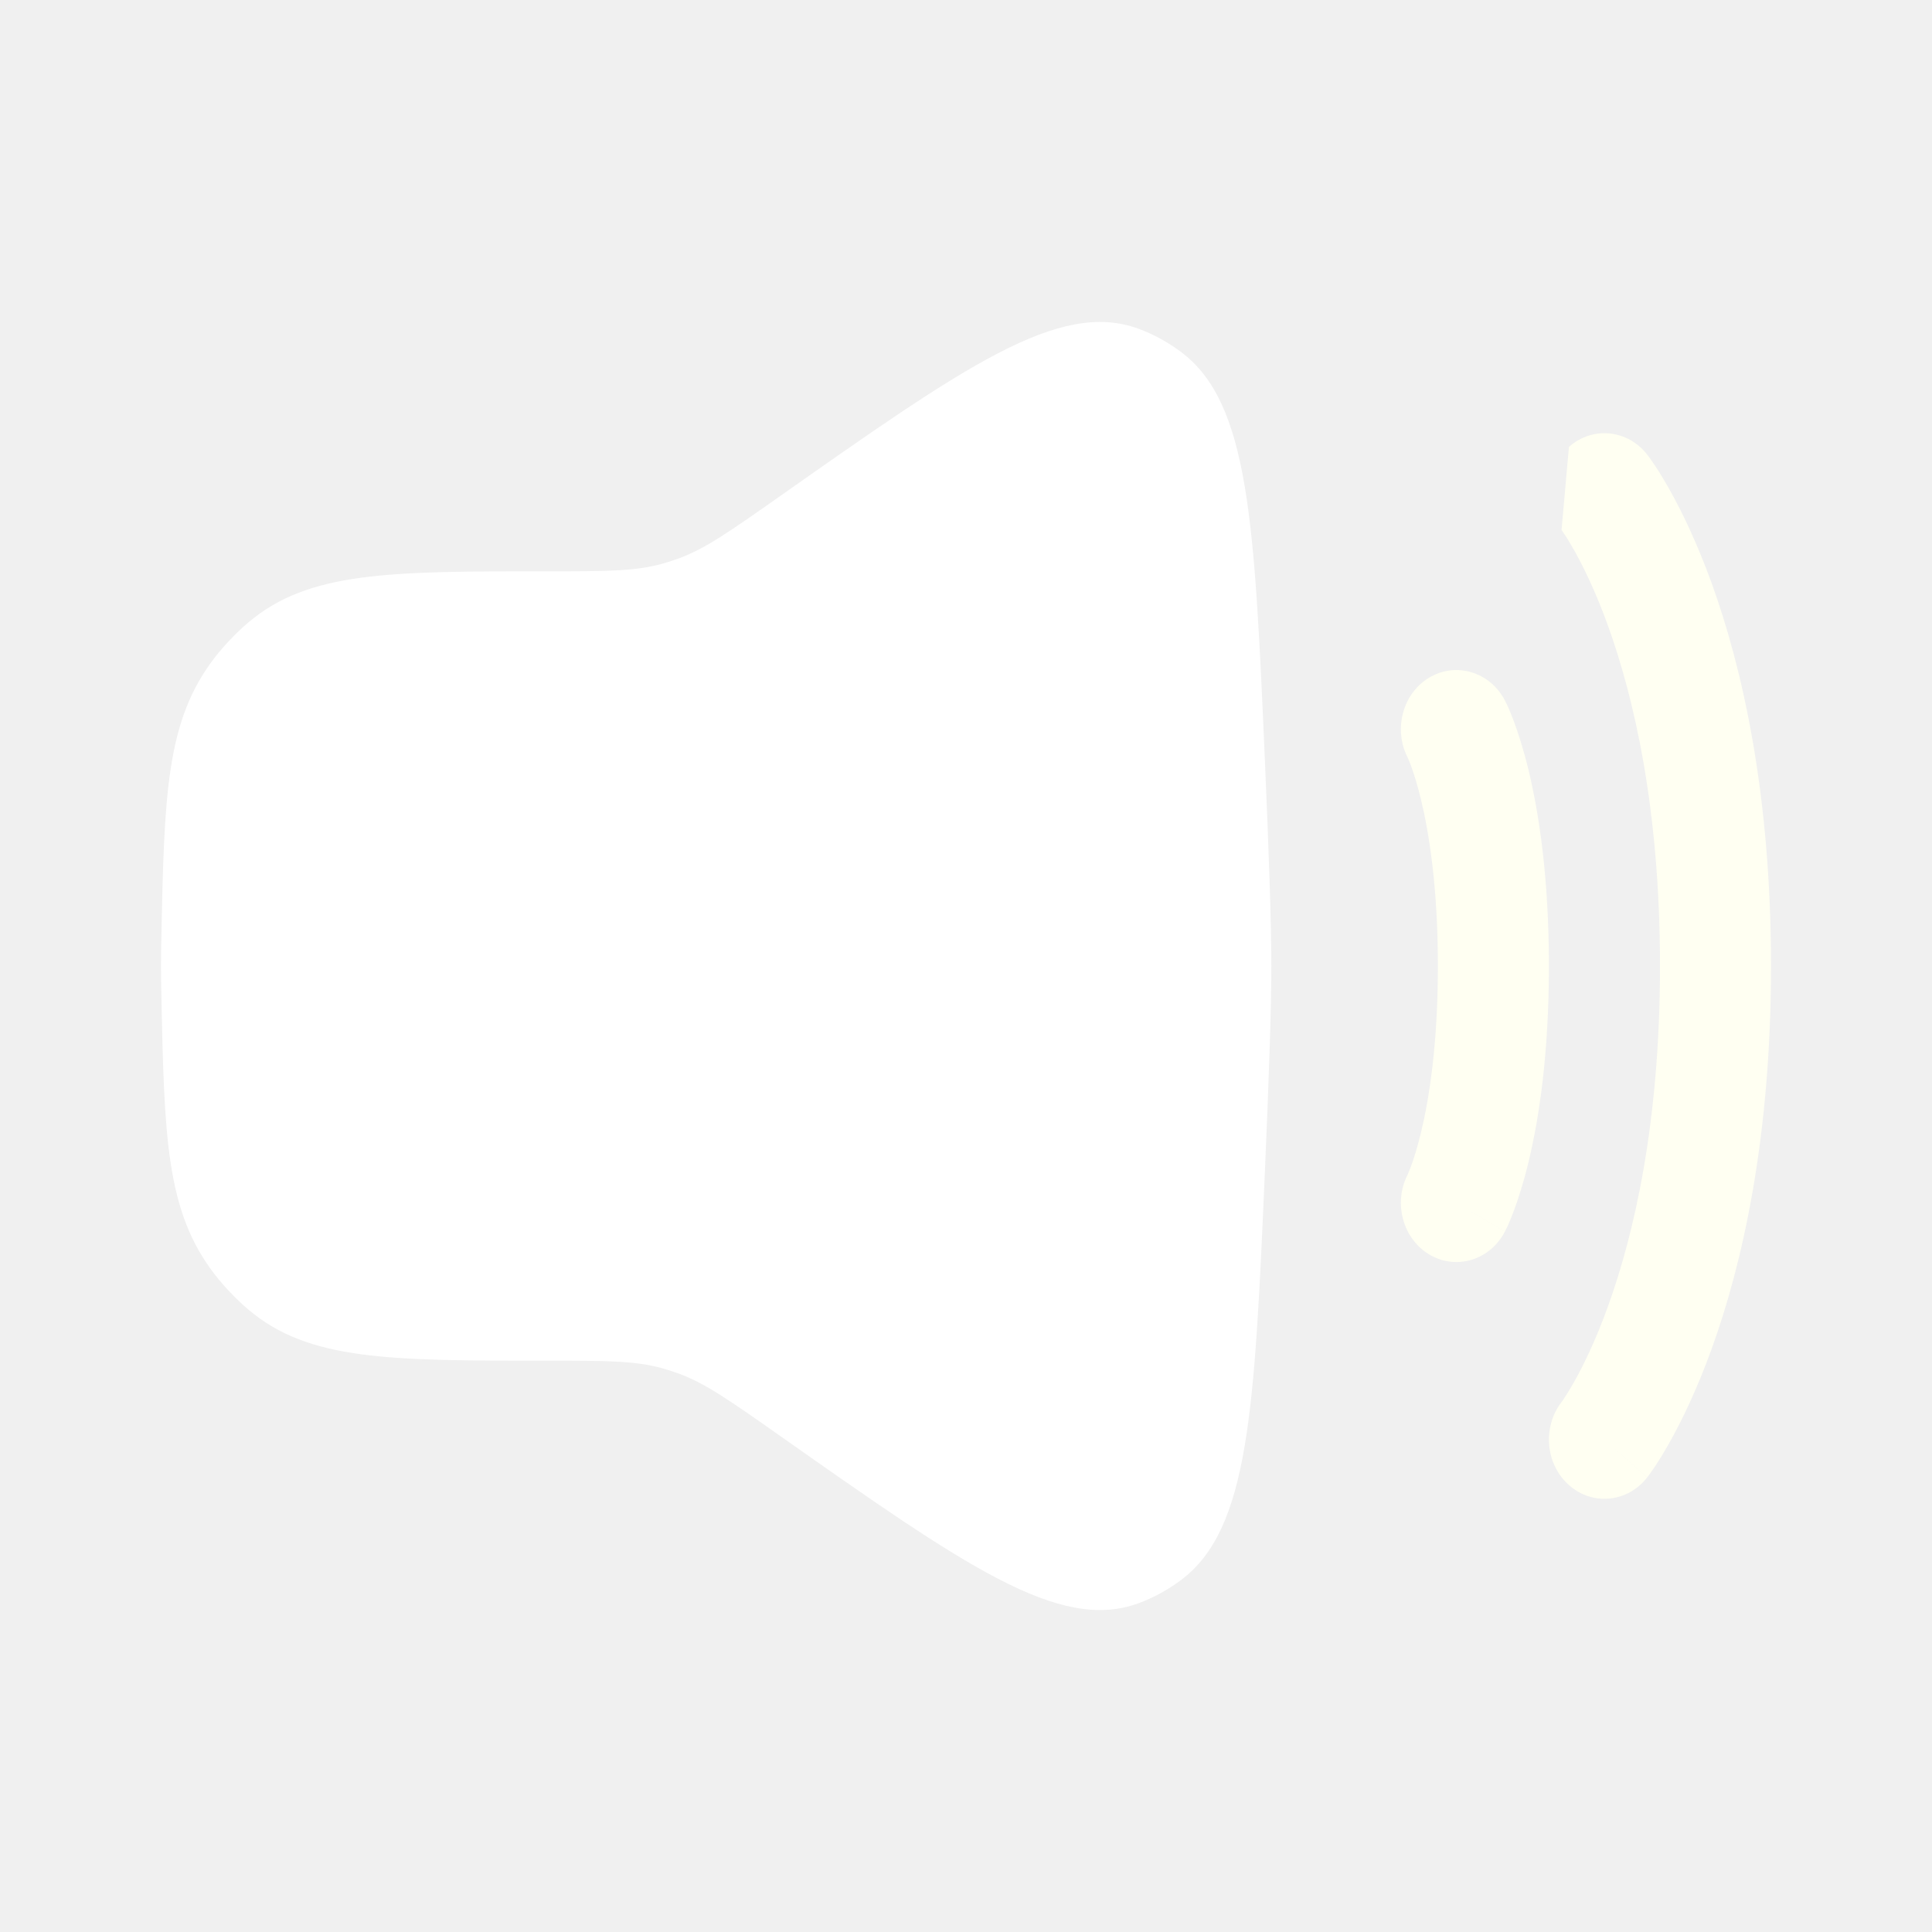
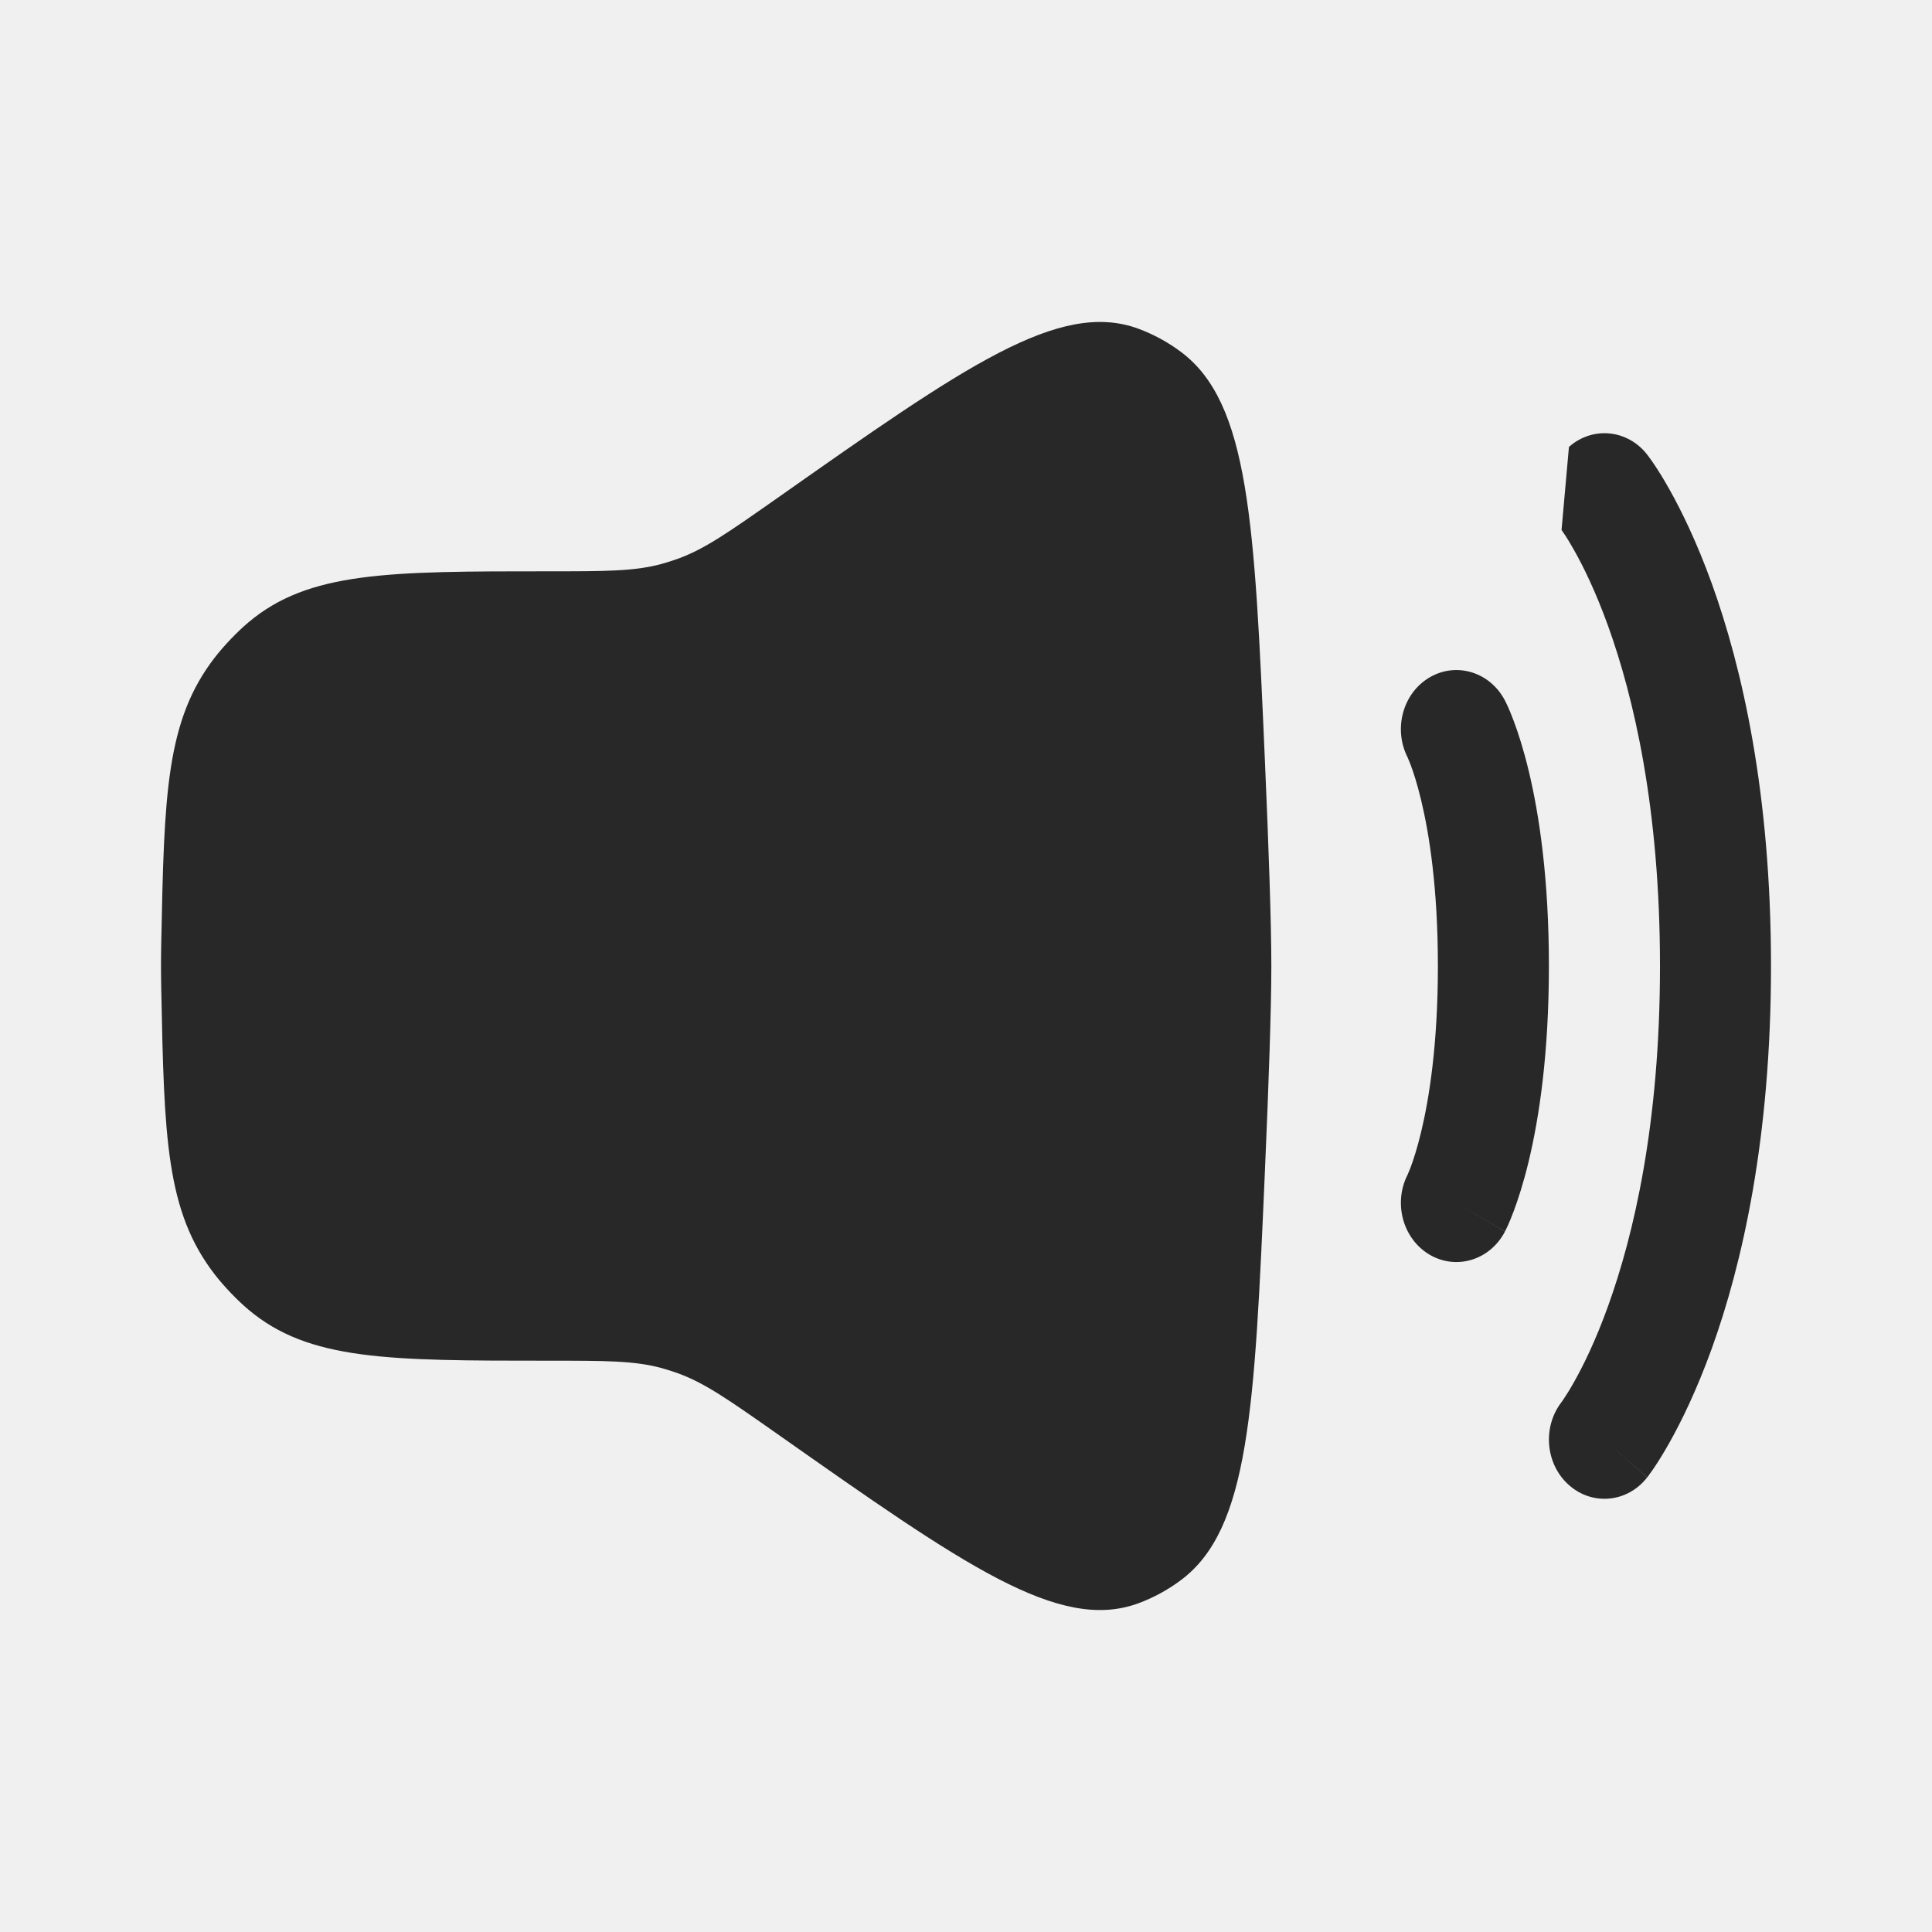
<svg xmlns="http://www.w3.org/2000/svg" width="24" height="24" fill="none" viewBox="0 0 24 24" id="volume-loud">
-   <path fill="#fff" d="M2.003 11.716C2.04 9.873 2.059 8.952 2.671 8.164C2.783 8.02 2.946 7.849 3.084 7.733C3.836 7.097 4.83 7.097 6.817 7.097C7.527 7.097 7.882 7.097 8.22 7.005C8.291 6.985 8.36 6.963 8.429 6.938C8.759 6.817 9.056 6.608 9.649 6.192C11.987 4.547 13.156 3.725 14.138 4.082C14.326 4.151 14.508 4.25 14.671 4.372C15.519 5.007 15.584 6.487 15.713 9.445C15.761 10.541 15.793 11.479 15.793 12C15.793 12.521 15.761 13.459 15.713 14.555C15.584 17.513 15.519 18.993 14.671 19.628C14.508 19.75 14.326 19.849 14.138 19.918C13.156 20.275 11.987 19.453 9.649 17.808C9.056 17.392 8.759 17.183 8.429 17.062C8.36 17.037 8.291 17.015 8.22 16.995C7.882 16.903 7.527 16.903 6.817 16.903C4.83 16.903 3.836 16.903 3.084 16.267C2.946 16.151 2.783 15.98 2.671 15.836C2.059 15.048 2.04 14.127 2.003 12.284C2.001 12.188 2 12.093 2 12C2 11.907 2.001 11.812 2.003 11.716Z" />
-   <path fill="#fffff2" fill-rule="evenodd" d="M19.49 5.552C19.782 5.292 20.217 5.334 20.461 5.646L19.931 6.117C20.461 5.646 20.461 5.646 20.461 5.646L20.462 5.648 20.463 5.649 20.466 5.653 20.473 5.662C20.478 5.669 20.485 5.678 20.492 5.688 20.508 5.709 20.528 5.738 20.552 5.774 20.6 5.845 20.664 5.947 20.738 6.079 20.887 6.344 21.077 6.731 21.265 7.25 21.64 8.291 22 9.851 22 12 22 14.149 21.64 15.71 21.265 16.75 21.077 17.27 20.887 17.657 20.738 17.922 20.664 18.054 20.6 18.155 20.552 18.227 20.528 18.263 20.508 18.291 20.492 18.312 20.485 18.323 20.478 18.332 20.473 18.339L20.466 18.348 20.463 18.351 20.462 18.353C20.462 18.353 20.461 18.354 19.931 17.883L20.461 18.354C20.217 18.666 19.782 18.708 19.49 18.448 19.198 18.19 19.158 17.729 19.398 17.417 19.398 17.417 19.399 17.415 19.401 17.413 19.406 17.406 19.416 17.393 19.429 17.372 19.457 17.331 19.5 17.263 19.555 17.165 19.665 16.97 19.82 16.659 19.977 16.222 20.291 15.351 20.621 13.97 20.621 12 20.621 10.031 20.291 8.65 19.977 7.778 19.82 7.342 19.665 7.031 19.555 6.836 19.5 6.738 19.457 6.669 19.429 6.629 19.416 6.608 19.406 6.595 19.401 6.588 19.399 6.586 19.398 6.584 19.398 6.584M17.757 8.416C18.09 8.219 18.51 8.347 18.695 8.702L18.092 9.059C18.695 8.702 18.695 8.702 18.695 8.702L18.696 8.703 18.696 8.704 18.698 8.707 18.701 8.714 18.71 8.732C18.717 8.746 18.725 8.763 18.735 8.785 18.753 8.827 18.777 8.884 18.804 8.956 18.858 9.1 18.925 9.305 18.99 9.575 19.12 10.115 19.241 10.912 19.241 12 19.241 13.089 19.12 13.886 18.99 14.426 18.925 14.696 18.858 14.901 18.804 15.045 18.777 15.117 18.753 15.174 18.735 15.216 18.725 15.237 18.717 15.255 18.71 15.268L18.701 15.286 18.698 15.293 18.696 15.296 18.696 15.298C18.696 15.298 18.695 15.299 18.092 14.942L18.695 15.299C18.51 15.654 18.09 15.782 17.757 15.585 17.427 15.389 17.306 14.947 17.485 14.594L17.489 14.584C17.495 14.57 17.508 14.541 17.524 14.499 17.556 14.413 17.604 14.269 17.654 14.061 17.754 13.645 17.862 12.971 17.862 12 17.862 11.03 17.754 10.356 17.654 9.94 17.604 9.732 17.556 9.587 17.524 9.502 17.508 9.459 17.495 9.431 17.489 9.417L17.485 9.407C17.306 9.053 17.427 8.611 17.757 8.416z" clip-rule="evenodd" />
+   <path fill="#282828" d="M2.003 11.716C2.04 9.873 2.059 8.952 2.671 8.164C2.783 8.02 2.946 7.849 3.084 7.733C3.836 7.097 4.83 7.097 6.817 7.097C7.527 7.097 7.882 7.097 8.22 7.005C8.291 6.985 8.36 6.963 8.429 6.938C8.759 6.817 9.056 6.608 9.649 6.192C11.987 4.547 13.156 3.725 14.138 4.082C14.326 4.151 14.508 4.25 14.671 4.372C15.519 5.007 15.584 6.487 15.713 9.445C15.761 10.541 15.793 11.479 15.793 12C15.793 12.521 15.761 13.459 15.713 14.555C15.584 17.513 15.519 18.993 14.671 19.628C14.508 19.75 14.326 19.849 14.138 19.918C13.156 20.275 11.987 19.453 9.649 17.808C9.056 17.392 8.759 17.183 8.429 17.062C8.36 17.037 8.291 17.015 8.22 16.995C7.882 16.903 7.527 16.903 6.817 16.903C4.83 16.903 3.836 16.903 3.084 16.267C2.946 16.151 2.783 15.98 2.671 15.836C2.059 15.048 2.04 14.127 2.003 12.284C2.001 12.188 2 12.093 2 12C2 11.907 2.001 11.812 2.003 11.716Z" />
+   <path fill="#282828" fill-rule="evenodd" d="M19.49 5.552C19.782 5.292 20.217 5.334 20.461 5.646L19.931 6.117C20.461 5.646 20.461 5.646 20.461 5.646L20.462 5.648 20.463 5.649 20.466 5.653 20.473 5.662C20.478 5.669 20.485 5.678 20.492 5.688 20.508 5.709 20.528 5.738 20.552 5.774 20.6 5.845 20.664 5.947 20.738 6.079 20.887 6.344 21.077 6.731 21.265 7.25 21.64 8.291 22 9.851 22 12 22 14.149 21.64 15.71 21.265 16.75 21.077 17.27 20.887 17.657 20.738 17.922 20.664 18.054 20.6 18.155 20.552 18.227 20.528 18.263 20.508 18.291 20.492 18.312 20.485 18.323 20.478 18.332 20.473 18.339L20.466 18.348 20.463 18.351 20.462 18.353C20.462 18.353 20.461 18.354 19.931 17.883L20.461 18.354C20.217 18.666 19.782 18.708 19.49 18.448 19.198 18.19 19.158 17.729 19.398 17.417 19.398 17.417 19.399 17.415 19.401 17.413 19.406 17.406 19.416 17.393 19.429 17.372 19.457 17.331 19.5 17.263 19.555 17.165 19.665 16.97 19.82 16.659 19.977 16.222 20.291 15.351 20.621 13.97 20.621 12 20.621 10.031 20.291 8.65 19.977 7.778 19.82 7.342 19.665 7.031 19.555 6.836 19.5 6.738 19.457 6.669 19.429 6.629 19.416 6.608 19.406 6.595 19.401 6.588 19.399 6.586 19.398 6.584 19.398 6.584M17.757 8.416C18.09 8.219 18.51 8.347 18.695 8.702L18.092 9.059C18.695 8.702 18.695 8.702 18.695 8.702L18.696 8.703 18.696 8.704 18.698 8.707 18.701 8.714 18.71 8.732C18.717 8.746 18.725 8.763 18.735 8.785 18.753 8.827 18.777 8.884 18.804 8.956 18.858 9.1 18.925 9.305 18.99 9.575 19.12 10.115 19.241 10.912 19.241 12 19.241 13.089 19.12 13.886 18.99 14.426 18.925 14.696 18.858 14.901 18.804 15.045 18.777 15.117 18.753 15.174 18.735 15.216 18.725 15.237 18.717 15.255 18.71 15.268L18.701 15.286 18.698 15.293 18.696 15.296 18.696 15.298C18.696 15.298 18.695 15.299 18.092 14.942L18.695 15.299C18.51 15.654 18.09 15.782 17.757 15.585 17.427 15.389 17.306 14.947 17.485 14.594L17.489 14.584C17.495 14.57 17.508 14.541 17.524 14.499 17.556 14.413 17.604 14.269 17.654 14.061 17.754 13.645 17.862 12.971 17.862 12 17.862 11.03 17.754 10.356 17.654 9.94 17.604 9.732 17.556 9.587 17.524 9.502 17.508 9.459 17.495 9.431 17.489 9.417L17.485 9.407C17.306 9.053 17.427 8.611 17.757 8.416z" clip-rule="evenodd" />
</svg>
